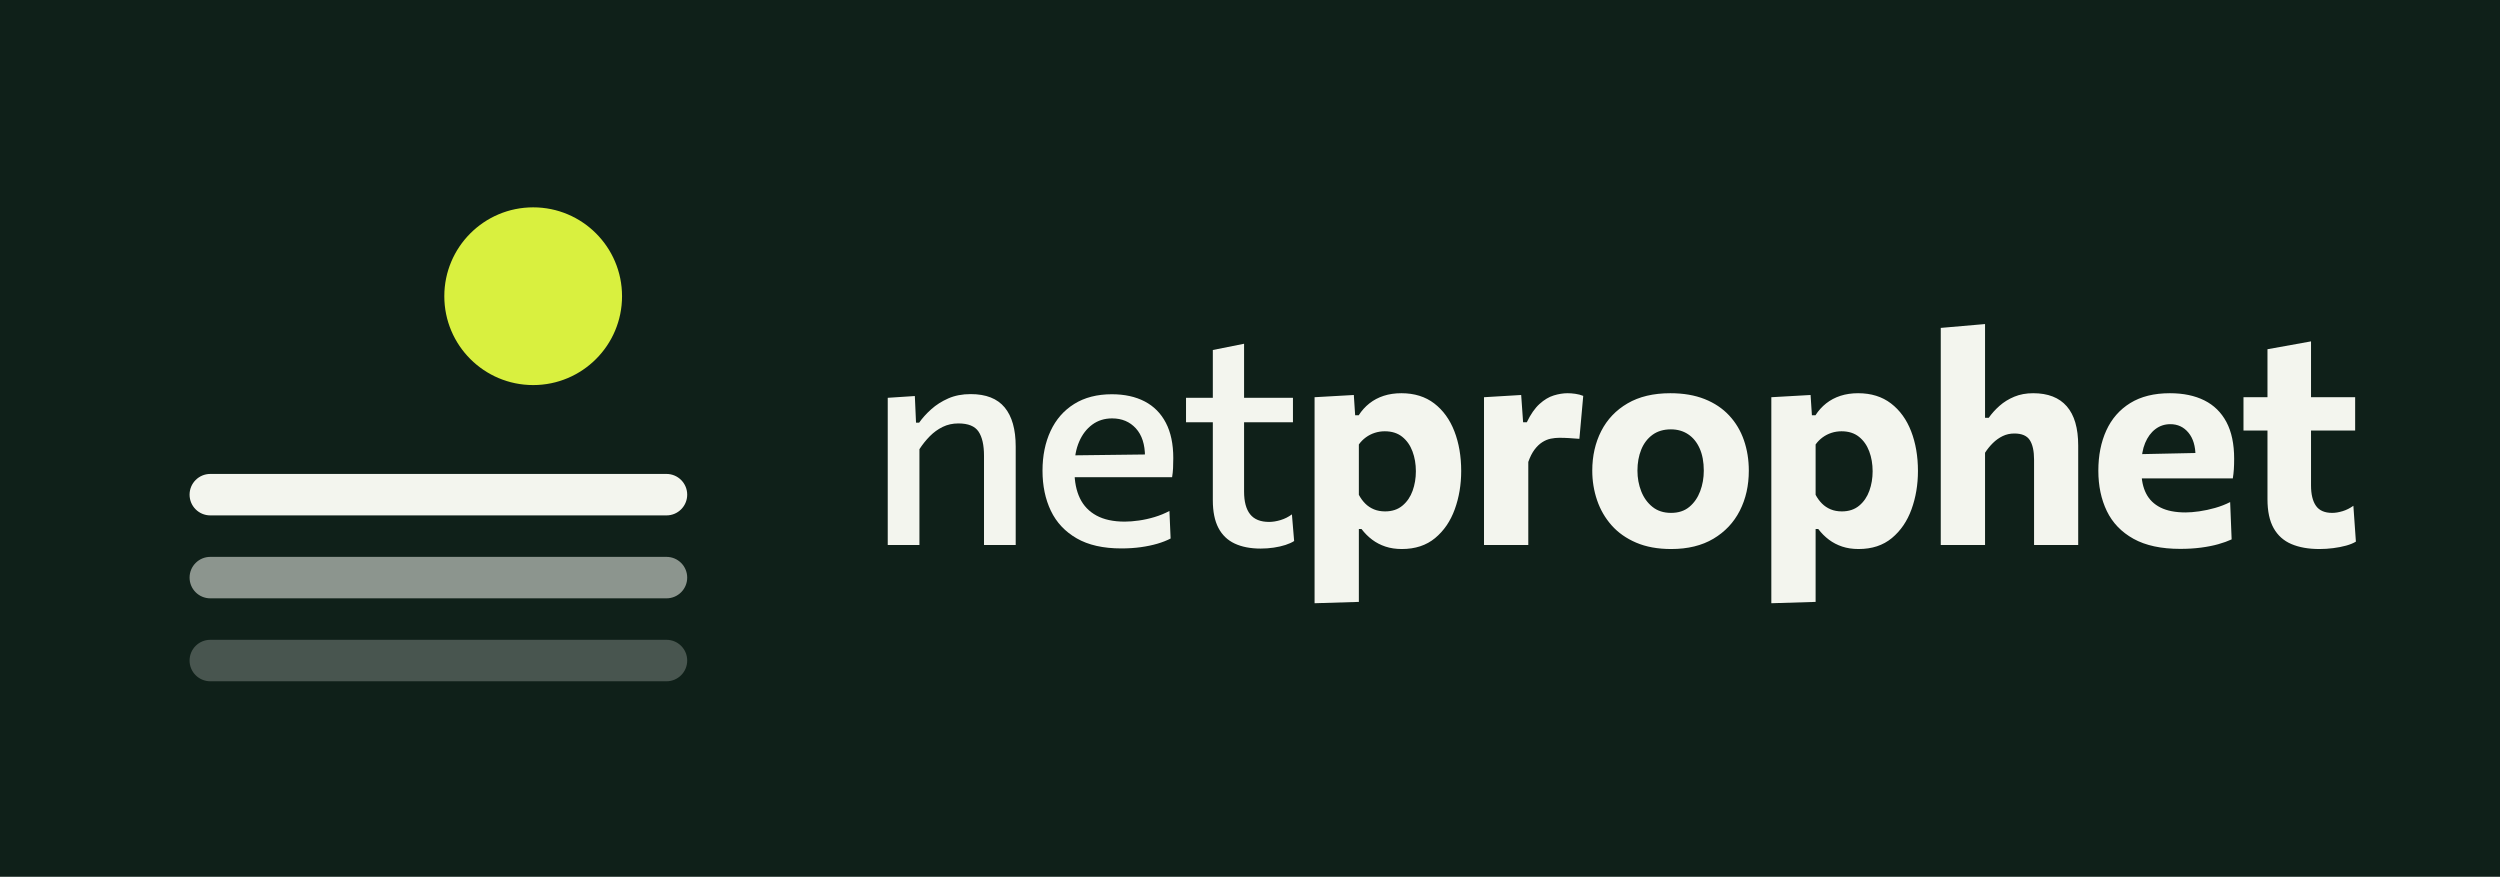
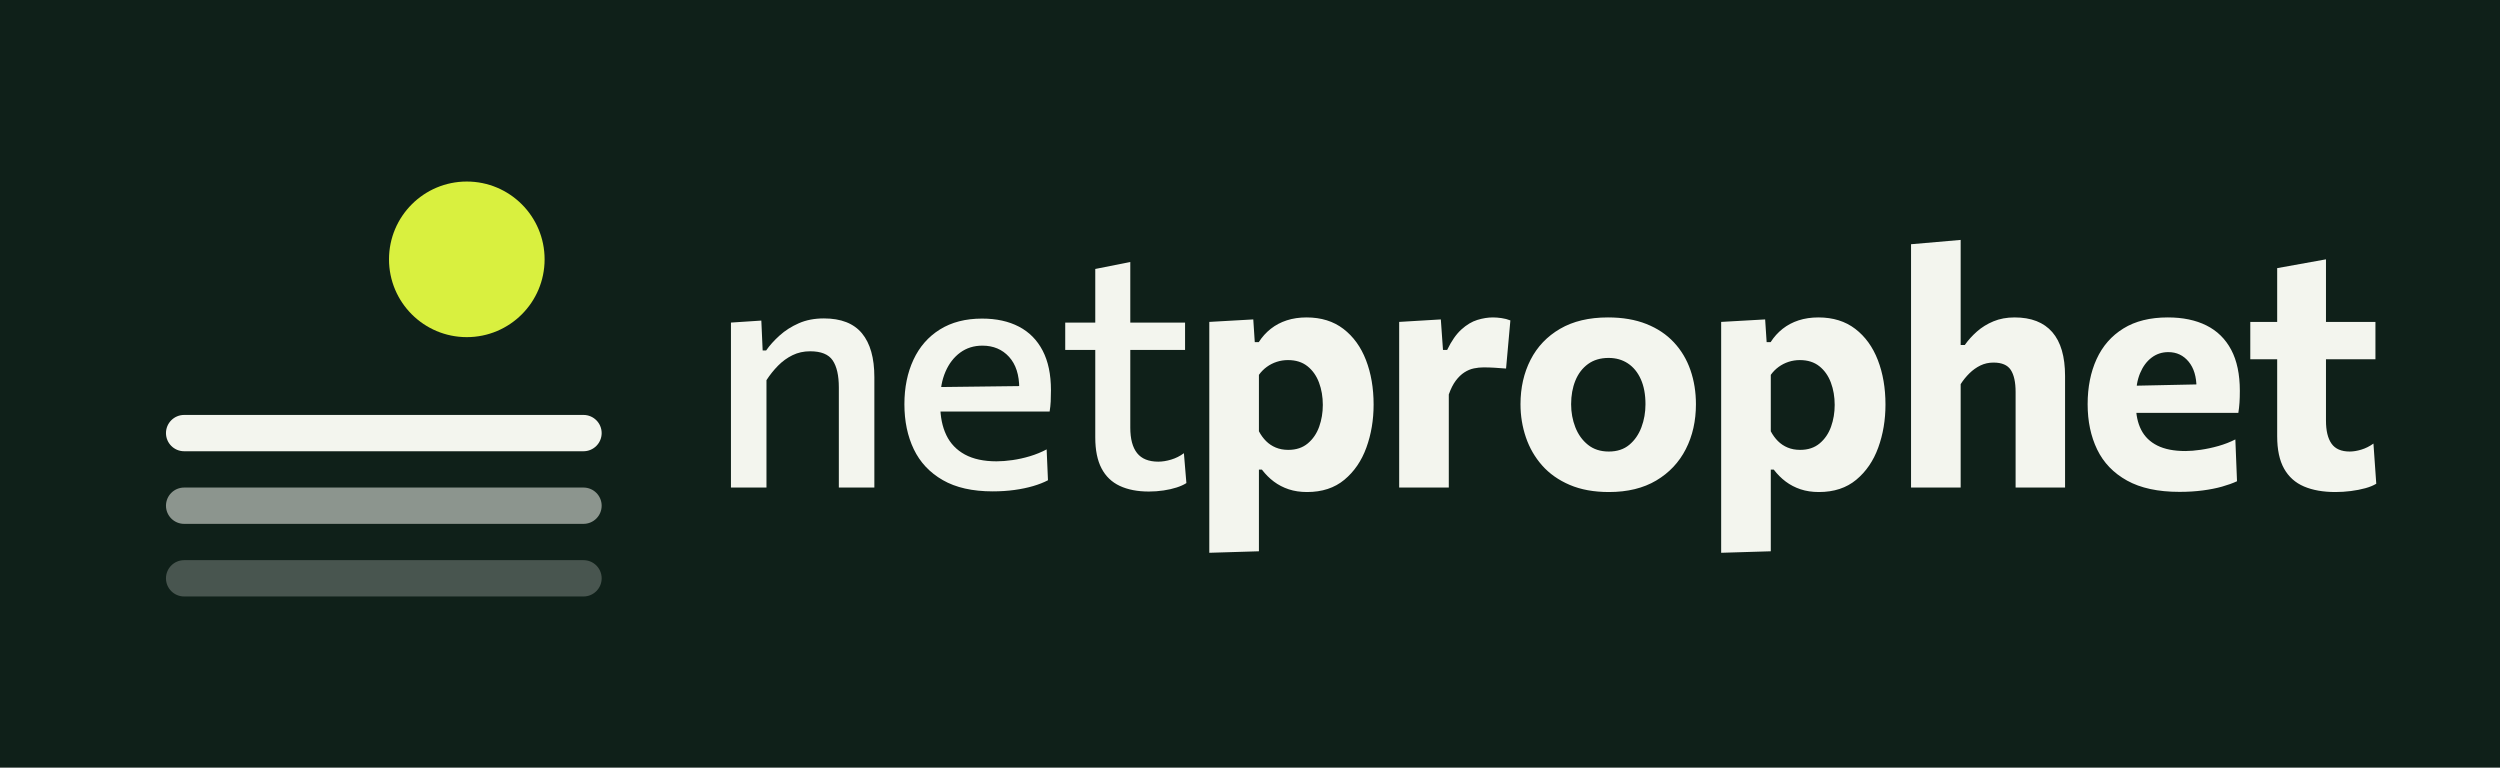
- <svg xmlns="http://www.w3.org/2000/svg" viewBox="0 0 422 148" width="422" height="148" role="img">
-   <rect width="422" height="148" fill="#0F2019" />
+ <svg xmlns="http://www.w3.org/2000/svg" viewBox="0 0 482 148" width="482" height="148" role="img">
+   <rect width="482" height="148" fill="#0F2019" />
  <rect x="32.00" y="80.00" width="84.00" height="7.00" rx="3.50" fill="#F3F5EE" opacity="1" />
  <rect x="32.00" y="94.00" width="84.00" height="7.00" rx="3.50" fill="#F3F5EE" opacity="0.55" />
  <rect x="32.00" y="108.00" width="84.00" height="7.00" rx="3.50" fill="#F3F5EE" opacity="0.25" />
  <circle cx="90.00" cy="50.00" r="15.00" fill="#D9F03F" />
-   <path d="M149.85 92.0Q149.85 89.275 149.85 86.725Q149.85 84.175 149.85 81.1V78.6Q149.85 75.825 149.85 72.938Q149.85 70.05 149.85 67.15L154.425 66.85L154.625 71.35H155.15Q155.95 70.2 157.188 69.088Q158.425 67.975 160.075 67.25Q161.725 66.525 163.85 66.525Q167.725 66.525 169.587 68.775Q171.45 71.025 171.45 75.375Q171.45 77.0 171.45 78.312Q171.45 79.625 171.45 81.1Q171.45 84.1 171.45 86.688Q171.45 89.275 171.45 92.0H166.1Q166.1 89.275 166.1 86.713Q166.1 84.15 166.1 81.375V76.925Q166.1 74.225 165.175 72.85Q164.25 71.475 161.775 71.475Q160.325 71.475 159.125 72.062Q157.925 72.65 156.95 73.638Q155.975 74.625 155.2 75.825V81.375Q155.2 84.25 155.2 86.763Q155.2 89.275 155.2 92.0Z M189.275 92.575Q184.7 92.575 181.75 90.875Q178.8 89.175 177.387 86.225Q175.975 83.275 175.975 79.45Q175.975 75.675 177.337 72.75Q178.7 69.825 181.325 68.188Q183.95 66.55 187.675 66.55Q190.9 66.55 193.225 67.762Q195.55 68.975 196.8 71.375Q198.05 73.775 198.05 77.325Q198.05 78.275 198.012 79.037Q197.975 79.8 197.85 80.55L193.175 78.5Q193.225 78.125 193.25 77.763Q193.275 77.4 193.275 77.075Q193.275 74.0 191.738 72.312Q190.2 70.625 187.725 70.625Q185.8 70.625 184.375 71.675Q182.95 72.725 182.162 74.55Q181.375 76.375 181.375 78.75V79.55Q181.375 82.2 182.287 84.1Q183.2 86.0 185.087 87.025Q186.975 88.05 189.85 88.05Q190.95 88.05 192.262 87.862Q193.575 87.675 194.9 87.275Q196.225 86.875 197.4 86.25L197.6 90.9Q196.65 91.4 195.375 91.775Q194.1 92.15 192.562 92.363Q191.025 92.575 189.275 92.575ZM178.125 80.55V76.9L194.65 76.7L197.85 78.025V80.55Z M212.8 92.6Q210.225 92.6 208.412 91.75Q206.6 90.9 205.662 89.1Q204.725 87.3 204.725 84.45Q204.725 82.475 204.725 80.487Q204.725 78.5 204.725 76.513Q204.725 74.525 204.725 72.55Q204.725 70.575 204.725 68.6Q204.725 65.95 204.725 63.7Q204.725 61.45 204.725 59.075L210.0 58.025Q210.0 59.925 210.0 61.55Q210.0 63.175 210.0 64.862Q210.0 66.55 210.0 68.6V82.975Q210.0 85.525 211.025 86.812Q212.05 88.1 214.225 88.1Q215.125 88.1 216.162 87.787Q217.2 87.475 218.075 86.825L218.45 91.325Q217.875 91.7 216.988 91.988Q216.1 92.275 215.012 92.438Q213.925 92.6 212.8 92.6ZM200.2 71.275V67.15H218.25V71.275Q215.8 71.275 213.325 71.275Q210.85 71.275 208.5 71.275H206.225Z" fill="#F3F5EE" />
-   <path d="M221.9 101.825Q221.9 99.15 221.9 96.525Q221.9 93.9 221.9 90.8V78.7Q221.9 75.825 221.9 72.925Q221.9 70.025 221.9 67.05L228.525 66.675L228.75 70.1H229.35Q230.1 68.925 231.162 68.088Q232.225 67.25 233.575 66.812Q234.925 66.375 236.55 66.375Q239.85 66.375 242.1 68.1Q244.35 69.825 245.5 72.8Q246.65 75.775 246.65 79.5Q246.65 82.975 245.562 85.975Q244.475 88.975 242.25 90.825Q240.025 92.675 236.625 92.675Q235.1 92.675 233.863 92.262Q232.625 91.85 231.625 91.1Q230.625 90.35 229.825 89.3H229.375V91.2Q229.375 94.0 229.375 96.463Q229.375 98.925 229.375 101.6ZM233.8 86.325Q235.575 86.325 236.737 85.35Q237.9 84.375 238.45 82.838Q239.0 81.3 239.0 79.55Q239.0 77.725 238.425 76.188Q237.85 74.65 236.688 73.725Q235.525 72.8 233.75 72.8Q232.875 72.8 232.062 73.062Q231.25 73.325 230.562 73.825Q229.875 74.325 229.375 75.025V83.525Q229.825 84.375 230.45 85.0Q231.075 85.625 231.912 85.975Q232.75 86.325 233.8 86.325Z M250.5 92.0Q250.5 89.325 250.5 86.812Q250.5 84.3 250.5 81.2V78.7Q250.5 75.825 250.5 72.925Q250.5 70.025 250.5 67.05L256.775 66.675L257.1 71.275H257.725Q258.7 69.25 259.875 68.188Q261.05 67.125 262.275 66.75Q263.5 66.375 264.625 66.375Q265.2 66.375 265.913 66.475Q266.625 66.575 267.25 66.825L266.6 74.075Q265.625 74.0 264.85 73.95Q264.075 73.9 263.2 73.9Q262.5 73.9 261.762 74.05Q261.025 74.2 260.325 74.65Q259.625 75.1 259.025 75.9Q258.425 76.7 257.975 77.975V81.6Q257.975 84.4 257.975 86.863Q257.975 89.325 257.975 92.0Z M282.1 92.675Q278.7 92.675 276.187 91.6Q273.675 90.525 272.037 88.675Q270.4 86.825 269.587 84.438Q268.775 82.05 268.775 79.45Q268.775 75.725 270.287 72.762Q271.8 69.8 274.737 68.088Q277.675 66.375 281.95 66.375Q285.25 66.375 287.737 67.362Q290.225 68.35 291.887 70.137Q293.55 71.925 294.375 74.312Q295.2 76.7 295.2 79.45Q295.2 83.225 293.675 86.213Q292.15 89.2 289.225 90.938Q286.3 92.675 282.1 92.675ZM282.075 86.575Q283.95 86.575 285.162 85.562Q286.375 84.55 286.987 82.925Q287.6 81.3 287.6 79.45Q287.6 77.25 286.9 75.688Q286.2 74.125 284.95 73.3Q283.7 72.475 282.05 72.475Q280.2 72.475 278.937 73.4Q277.675 74.325 277.037 75.9Q276.4 77.475 276.4 79.45Q276.4 81.3 277.037 82.925Q277.675 84.55 278.937 85.562Q280.2 86.575 282.075 86.575Z M299 101.825Q299 99.15 299 96.525Q299 93.9 299 90.8V78.7Q299 75.825 299 72.925Q299 70.025 299 67.05L305.625 66.675L305.85 70.1H306.45Q307.2 68.925 308.262 68.088Q309.325 67.25 310.675 66.812Q312.025 66.375 313.65 66.375Q316.95 66.375 319.2 68.1Q321.45 69.825 322.6 72.8Q323.75 75.775 323.75 79.5Q323.75 82.975 322.662 85.975Q321.575 88.975 319.35 90.825Q317.125 92.675 313.725 92.675Q312.2 92.675 310.962 92.262Q309.725 91.85 308.725 91.1Q307.725 90.35 306.925 89.3H306.475V91.2Q306.475 94.0 306.475 96.463Q306.475 98.925 306.475 101.6ZM310.9 86.325Q312.675 86.325 313.837 85.35Q315 84.375 315.55 82.838Q316.1 81.3 316.1 79.55Q316.1 77.725 315.525 76.188Q314.95 74.65 313.787 73.725Q312.625 72.8 310.85 72.8Q309.975 72.8 309.162 73.062Q308.35 73.325 307.662 73.825Q306.975 74.325 306.475 75.025V83.525Q306.925 84.375 307.55 85.0Q308.175 85.625 309.012 85.975Q309.85 86.325 310.9 86.325Z M327.6 92.0Q327.6 89.325 327.6 86.812Q327.6 84.3 327.6 81.2V67.325Q327.6 64.275 327.6 61.3Q327.6 58.325 327.6 55.35L335.075 54.7Q335.075 57.65 335.075 60.763Q335.075 63.875 335.075 67.325V70.525H335.7Q336.45 69.45 337.525 68.5Q338.6 67.55 340.012 66.963Q341.425 66.375 343.2 66.375Q346.95 66.375 348.875 68.588Q350.8 70.8 350.8 75.2Q350.8 76.85 350.8 78.262Q350.8 79.675 350.8 81.2Q350.8 84.25 350.8 86.787Q350.8 89.325 350.8 92.0H343.35Q343.35 89.325 343.35 86.825Q343.35 84.325 343.35 81.6V77.6Q343.35 75.4 342.625 74.287Q341.9 73.175 340.025 73.175Q338.95 73.175 338.05 73.612Q337.15 74.05 336.4 74.787Q335.65 75.525 335.075 76.425V81.6Q335.075 84.4 335.075 86.863Q335.075 89.325 335.075 92.0Z M368.025 92.65Q363.2 92.65 360.137 90.95Q357.075 89.25 355.637 86.275Q354.2 83.3 354.2 79.45Q354.2 75.6 355.55 72.65Q356.9 69.7 359.587 68.037Q362.275 66.375 366.275 66.375Q369.675 66.375 372.1 67.588Q374.525 68.8 375.825 71.25Q377.125 73.7 377.125 77.425Q377.125 78.425 377.075 79.2Q377.025 79.975 376.9 80.75L370.5 78.325Q370.55 78.0 370.575 77.65Q370.6 77.3 370.6 77.0Q370.6 74.475 369.412 73.037Q368.225 71.6 366.35 71.6Q364.925 71.6 363.825 72.438Q362.725 73.275 362.1 74.775Q361.475 76.275 361.475 78.35V79.575Q361.475 81.75 362.262 83.3Q363.05 84.85 364.7 85.675Q366.35 86.5 368.925 86.5Q369.925 86.5 371.238 86.312Q372.55 86.125 373.913 85.737Q375.275 85.35 376.45 84.75L376.7 91.05Q375.725 91.5 374.438 91.862Q373.15 92.225 371.525 92.438Q369.9 92.65 368.025 92.65ZM357.075 80.75V76.75L372.55 76.425L376.9 77.65V80.75Z M391.525 92.675Q388.75 92.675 386.788 91.838Q384.825 91.0 383.788 89.15Q382.75 87.3 382.75 84.275Q382.75 82.65 382.75 80.938Q382.75 79.225 382.75 77.35Q382.75 75.475 382.75 73.4Q382.75 71.325 382.75 68.925Q382.75 66.1 382.75 63.75Q382.75 61.4 382.75 58.95L390.1 57.625Q390.1 59.575 390.1 61.312Q390.1 63.05 390.1 64.887Q390.1 66.725 390.1 68.925V81.925Q390.1 84.2 390.938 85.388Q391.775 86.575 393.675 86.575Q394.475 86.575 395.425 86.287Q396.375 86.0 397.25 85.375L397.675 91.425Q397.025 91.825 396.025 92.1Q395.025 92.375 393.85 92.525Q392.675 92.675 391.525 92.675ZM378.7 72.675V67.05H397.55V72.675Q395.2 72.675 392.837 72.675Q390.475 72.675 388.275 72.675H384.95Z" fill="#F3F5EE" />
+   <path d="M140.928 94.0Q140.928 90.512 140.928 87.248Q140.928 83.984 140.928 80.048V76.848Q140.928 73.296 140.928 69.6Q140.928 65.904 140.928 62.192L146.784 61.808L147.04 67.568H147.712Q148.736 66.096 150.32 64.672Q151.904 63.248 154.016 62.32Q156.128 61.392 158.848 61.392Q163.808 61.392 166.192 64.272Q168.576 67.152 168.576 72.72Q168.576 74.8 168.576 76.48Q168.576 78.16 168.576 80.048Q168.576 83.888 168.576 87.2Q168.576 90.512 168.576 94.0H161.728Q161.728 90.512 161.728 87.232Q161.728 83.952 161.728 80.4V74.704Q161.728 71.248 160.544 69.488Q159.36 67.728 156.192 67.728Q154.336 67.728 152.8 68.48Q151.264 69.232 150.016 70.496Q148.768 71.76 147.776 73.296V80.4Q147.776 84.08 147.776 87.296Q147.776 90.512 147.776 94.0Z M191.392 94.736Q185.536 94.736 181.76 92.56Q177.984 90.384 176.176 86.608Q174.368 82.832 174.368 77.936Q174.368 73.104 176.112 69.36Q177.856 65.616 181.216 63.52Q184.576 61.424 189.344 61.424Q193.472 61.424 196.448 62.976Q199.424 64.528 201.024 67.6Q202.624 70.672 202.624 75.216Q202.624 76.432 202.576 77.408Q202.528 78.384 202.368 79.344L196.384 76.72Q196.448 76.24 196.48 75.776Q196.512 75.312 196.512 74.896Q196.512 70.96 194.544 68.8Q192.576 66.64 189.408 66.64Q186.944 66.64 185.12 67.984Q183.296 69.328 182.288 71.664Q181.28 74.0 181.28 77.04V78.064Q181.28 81.456 182.448 83.888Q183.616 86.32 186.032 87.632Q188.448 88.944 192.128 88.944Q193.536 88.944 195.216 88.704Q196.896 88.464 198.592 87.952Q200.288 87.44 201.792 86.64L202.048 92.592Q200.832 93.232 199.2 93.712Q197.568 94.192 195.6 94.464Q193.632 94.736 191.392 94.736ZM177.12 79.344V74.672L198.272 74.416L202.368 76.112V79.344Z M221.504 94.768Q218.208 94.768 215.888 93.68Q213.568 92.592 212.368 90.288Q211.168 87.984 211.168 84.336Q211.168 81.808 211.168 79.264Q211.168 76.72 211.168 74.176Q211.168 71.632 211.168 69.104Q211.168 66.576 211.168 64.048Q211.168 60.656 211.168 57.776Q211.168 54.896 211.168 51.856L217.92 50.512Q217.92 52.944 217.92 55.024Q217.92 57.104 217.92 59.264Q217.92 61.424 217.92 64.048V82.448Q217.92 85.712 219.232 87.36Q220.544 89.008 223.328 89.008Q224.48 89.008 225.808 88.608Q227.136 88.208 228.256 87.376L228.736 93.136Q228 93.616 226.864 93.984Q225.728 94.352 224.336 94.56Q222.944 94.768 221.504 94.768ZM205.376 67.472V62.192H228.48V67.472Q225.344 67.472 222.176 67.472Q219.008 67.472 216 67.472H213.088Z" fill="#F3F5EE" />
+   <path d="M233.152 106.576Q233.152 103.152 233.152 99.792Q233.152 96.432 233.152 92.464V76.976Q233.152 73.296 233.152 69.584Q233.152 65.872 233.152 62.064L241.632 61.584L241.92 65.968H242.688Q243.648 64.464 245.008 63.392Q246.368 62.32 248.096 61.76Q249.824 61.2 251.904 61.2Q256.128 61.2 259.008 63.408Q261.888 65.616 263.36 69.424Q264.832 73.232 264.832 78.0Q264.832 82.448 263.44 86.288Q262.048 90.128 259.2 92.496Q256.352 94.864 252.0 94.864Q250.048 94.864 248.464 94.336Q246.88 93.808 245.6 92.848Q244.32 91.888 243.296 90.544H242.72V92.976Q242.72 96.56 242.72 99.712Q242.72 102.864 242.72 106.288ZM248.384 86.736Q250.656 86.736 252.144 85.488Q253.632 84.24 254.336 82.272Q255.04 80.304 255.04 78.064Q255.04 75.728 254.304 73.76Q253.568 71.792 252.08 70.608Q250.592 69.424 248.32 69.424Q247.2 69.424 246.16 69.76Q245.12 70.096 244.24 70.736Q243.36 71.376 242.72 72.272V83.152Q243.296 84.24 244.096 85.04Q244.896 85.84 245.968 86.288Q247.04 86.736 248.384 86.736Z M269.76 94.0Q269.76 90.576 269.76 87.36Q269.76 84.144 269.76 80.176V76.976Q269.76 73.296 269.76 69.584Q269.76 65.872 269.76 62.064L277.792 61.584L278.208 67.472H279.008Q280.256 64.88 281.76 63.52Q283.264 62.16 284.832 61.68Q286.4 61.2 287.84 61.2Q288.576 61.2 289.488 61.328Q290.4 61.456 291.2 61.776L290.368 71.056Q289.12 70.96 288.128 70.896Q287.136 70.832 286.016 70.832Q285.12 70.832 284.176 71.024Q283.232 71.216 282.336 71.792Q281.44 72.368 280.672 73.392Q279.904 74.416 279.328 76.048V80.688Q279.328 84.272 279.328 87.424Q279.328 90.576 279.328 94.0Z M310.208 94.864Q305.856 94.864 302.64 93.488Q299.424 92.112 297.328 89.744Q295.232 87.376 294.192 84.32Q293.152 81.264 293.152 77.936Q293.152 73.168 295.088 69.376Q297.024 65.584 300.784 63.392Q304.544 61.2 310.016 61.2Q314.24 61.2 317.424 62.464Q320.608 63.728 322.736 66.016Q324.864 68.304 325.92 71.36Q326.976 74.416 326.976 77.936Q326.976 82.768 325.024 86.592Q323.072 90.416 319.328 92.64Q315.584 94.864 310.208 94.864ZM310.176 87.056Q312.576 87.056 314.128 85.76Q315.68 84.464 316.464 82.384Q317.248 80.304 317.248 77.936Q317.248 75.12 316.352 73.12Q315.456 71.12 313.856 70.064Q312.256 69.008 310.144 69.008Q307.776 69.008 306.16 70.192Q304.544 71.376 303.728 73.392Q302.912 75.408 302.912 77.936Q302.912 80.304 303.728 82.384Q304.544 84.464 306.16 85.76Q307.776 87.056 310.176 87.056Z M331.84 106.576Q331.84 103.152 331.84 99.792Q331.84 96.432 331.84 92.464V76.976Q331.84 73.296 331.84 69.584Q331.84 65.872 331.84 62.064L340.32 61.584L340.608 65.968H341.376Q342.336 64.464 343.696 63.392Q345.056 62.32 346.784 61.76Q348.512 61.2 350.592 61.2Q354.816 61.2 357.696 63.408Q360.576 65.616 362.048 69.424Q363.52 73.232 363.52 78.0Q363.52 82.448 362.128 86.288Q360.736 90.128 357.888 92.496Q355.04 94.864 350.688 94.864Q348.736 94.864 347.152 94.336Q345.568 93.808 344.288 92.848Q343.008 91.888 341.984 90.544H341.408V92.976Q341.408 96.56 341.408 99.712Q341.408 102.864 341.408 106.288ZM347.072 86.736Q349.344 86.736 350.832 85.488Q352.32 84.24 353.024 82.272Q353.728 80.304 353.728 78.064Q353.728 75.728 352.992 73.76Q352.256 71.792 350.768 70.608Q349.28 69.424 347.008 69.424Q345.888 69.424 344.848 69.76Q343.808 70.096 342.928 70.736Q342.048 71.376 341.408 72.272V83.152Q341.984 84.24 342.784 85.04Q343.584 85.84 344.656 86.288Q345.728 86.736 347.072 86.736Z M368.448 94.0Q368.448 90.576 368.448 87.36Q368.448 84.144 368.448 80.176V62.416Q368.448 58.512 368.448 54.704Q368.448 50.896 368.448 47.088L378.016 46.256Q378.016 50.032 378.016 54.016Q378.016 58.0 378.016 62.416V66.512H378.816Q379.776 65.136 381.152 63.92Q382.528 62.704 384.336 61.952Q386.144 61.2 388.416 61.2Q393.216 61.2 395.68 64.032Q398.144 66.864 398.144 72.496Q398.144 74.608 398.144 76.416Q398.144 78.224 398.144 80.176Q398.144 84.08 398.144 87.328Q398.144 90.576 398.144 94.0H388.608Q388.608 90.576 388.608 87.376Q388.608 84.176 388.608 80.688V75.568Q388.608 72.752 387.68 71.328Q386.752 69.904 384.352 69.904Q382.976 69.904 381.824 70.464Q380.672 71.024 379.712 71.968Q378.752 72.912 378.016 74.064V80.688Q378.016 84.272 378.016 87.424Q378.016 90.576 378.016 94.0Z M420.192 94.832Q414.016 94.832 410.096 92.656Q406.176 90.48 404.336 86.672Q402.496 82.864 402.496 77.936Q402.496 73.008 404.224 69.232Q405.952 65.456 409.392 63.328Q412.832 61.2 417.952 61.2Q422.304 61.2 425.408 62.752Q428.512 64.304 430.176 67.44Q431.84 70.576 431.84 75.344Q431.84 76.624 431.776 77.616Q431.712 78.608 431.552 79.6L423.36 76.496Q423.424 76.08 423.456 75.632Q423.488 75.184 423.488 74.8Q423.488 71.568 421.968 69.728Q420.448 67.888 418.048 67.888Q416.224 67.888 414.816 68.96Q413.408 70.032 412.608 71.952Q411.808 73.872 411.808 76.528V78.096Q411.808 80.88 412.816 82.864Q413.824 84.848 415.936 85.904Q418.048 86.96 421.344 86.96Q422.624 86.96 424.304 86.72Q425.984 86.48 427.728 85.984Q429.472 85.488 430.976 84.72L431.296 92.784Q430.048 93.36 428.4 93.824Q426.752 94.288 424.672 94.56Q422.592 94.832 420.192 94.832ZM406.176 79.6V74.48L425.984 74.064L431.552 75.632V79.6Z M450.272 94.864Q446.72 94.864 444.208 93.792Q441.696 92.72 440.368 90.352Q439.04 87.984 439.04 84.112Q439.04 82.032 439.04 79.84Q439.04 77.648 439.04 75.248Q439.04 72.848 439.04 70.192Q439.04 67.536 439.04 64.464Q439.04 60.848 439.04 57.84Q439.04 54.832 439.04 51.696L448.448 50.0Q448.448 52.496 448.448 54.72Q448.448 56.944 448.448 59.296Q448.448 61.648 448.448 64.464V81.104Q448.448 84.016 449.52 85.536Q450.592 87.056 453.024 87.056Q454.048 87.056 455.264 86.688Q456.48 86.32 457.6 85.52L458.144 93.264Q457.312 93.776 456.032 94.128Q454.752 94.48 453.248 94.672Q451.744 94.864 450.272 94.864ZM433.856 69.264V62.064H457.984V69.264Q454.976 69.264 451.952 69.264Q448.928 69.264 446.112 69.264H441.856Z" fill="#F3F5EE" />
</svg>
